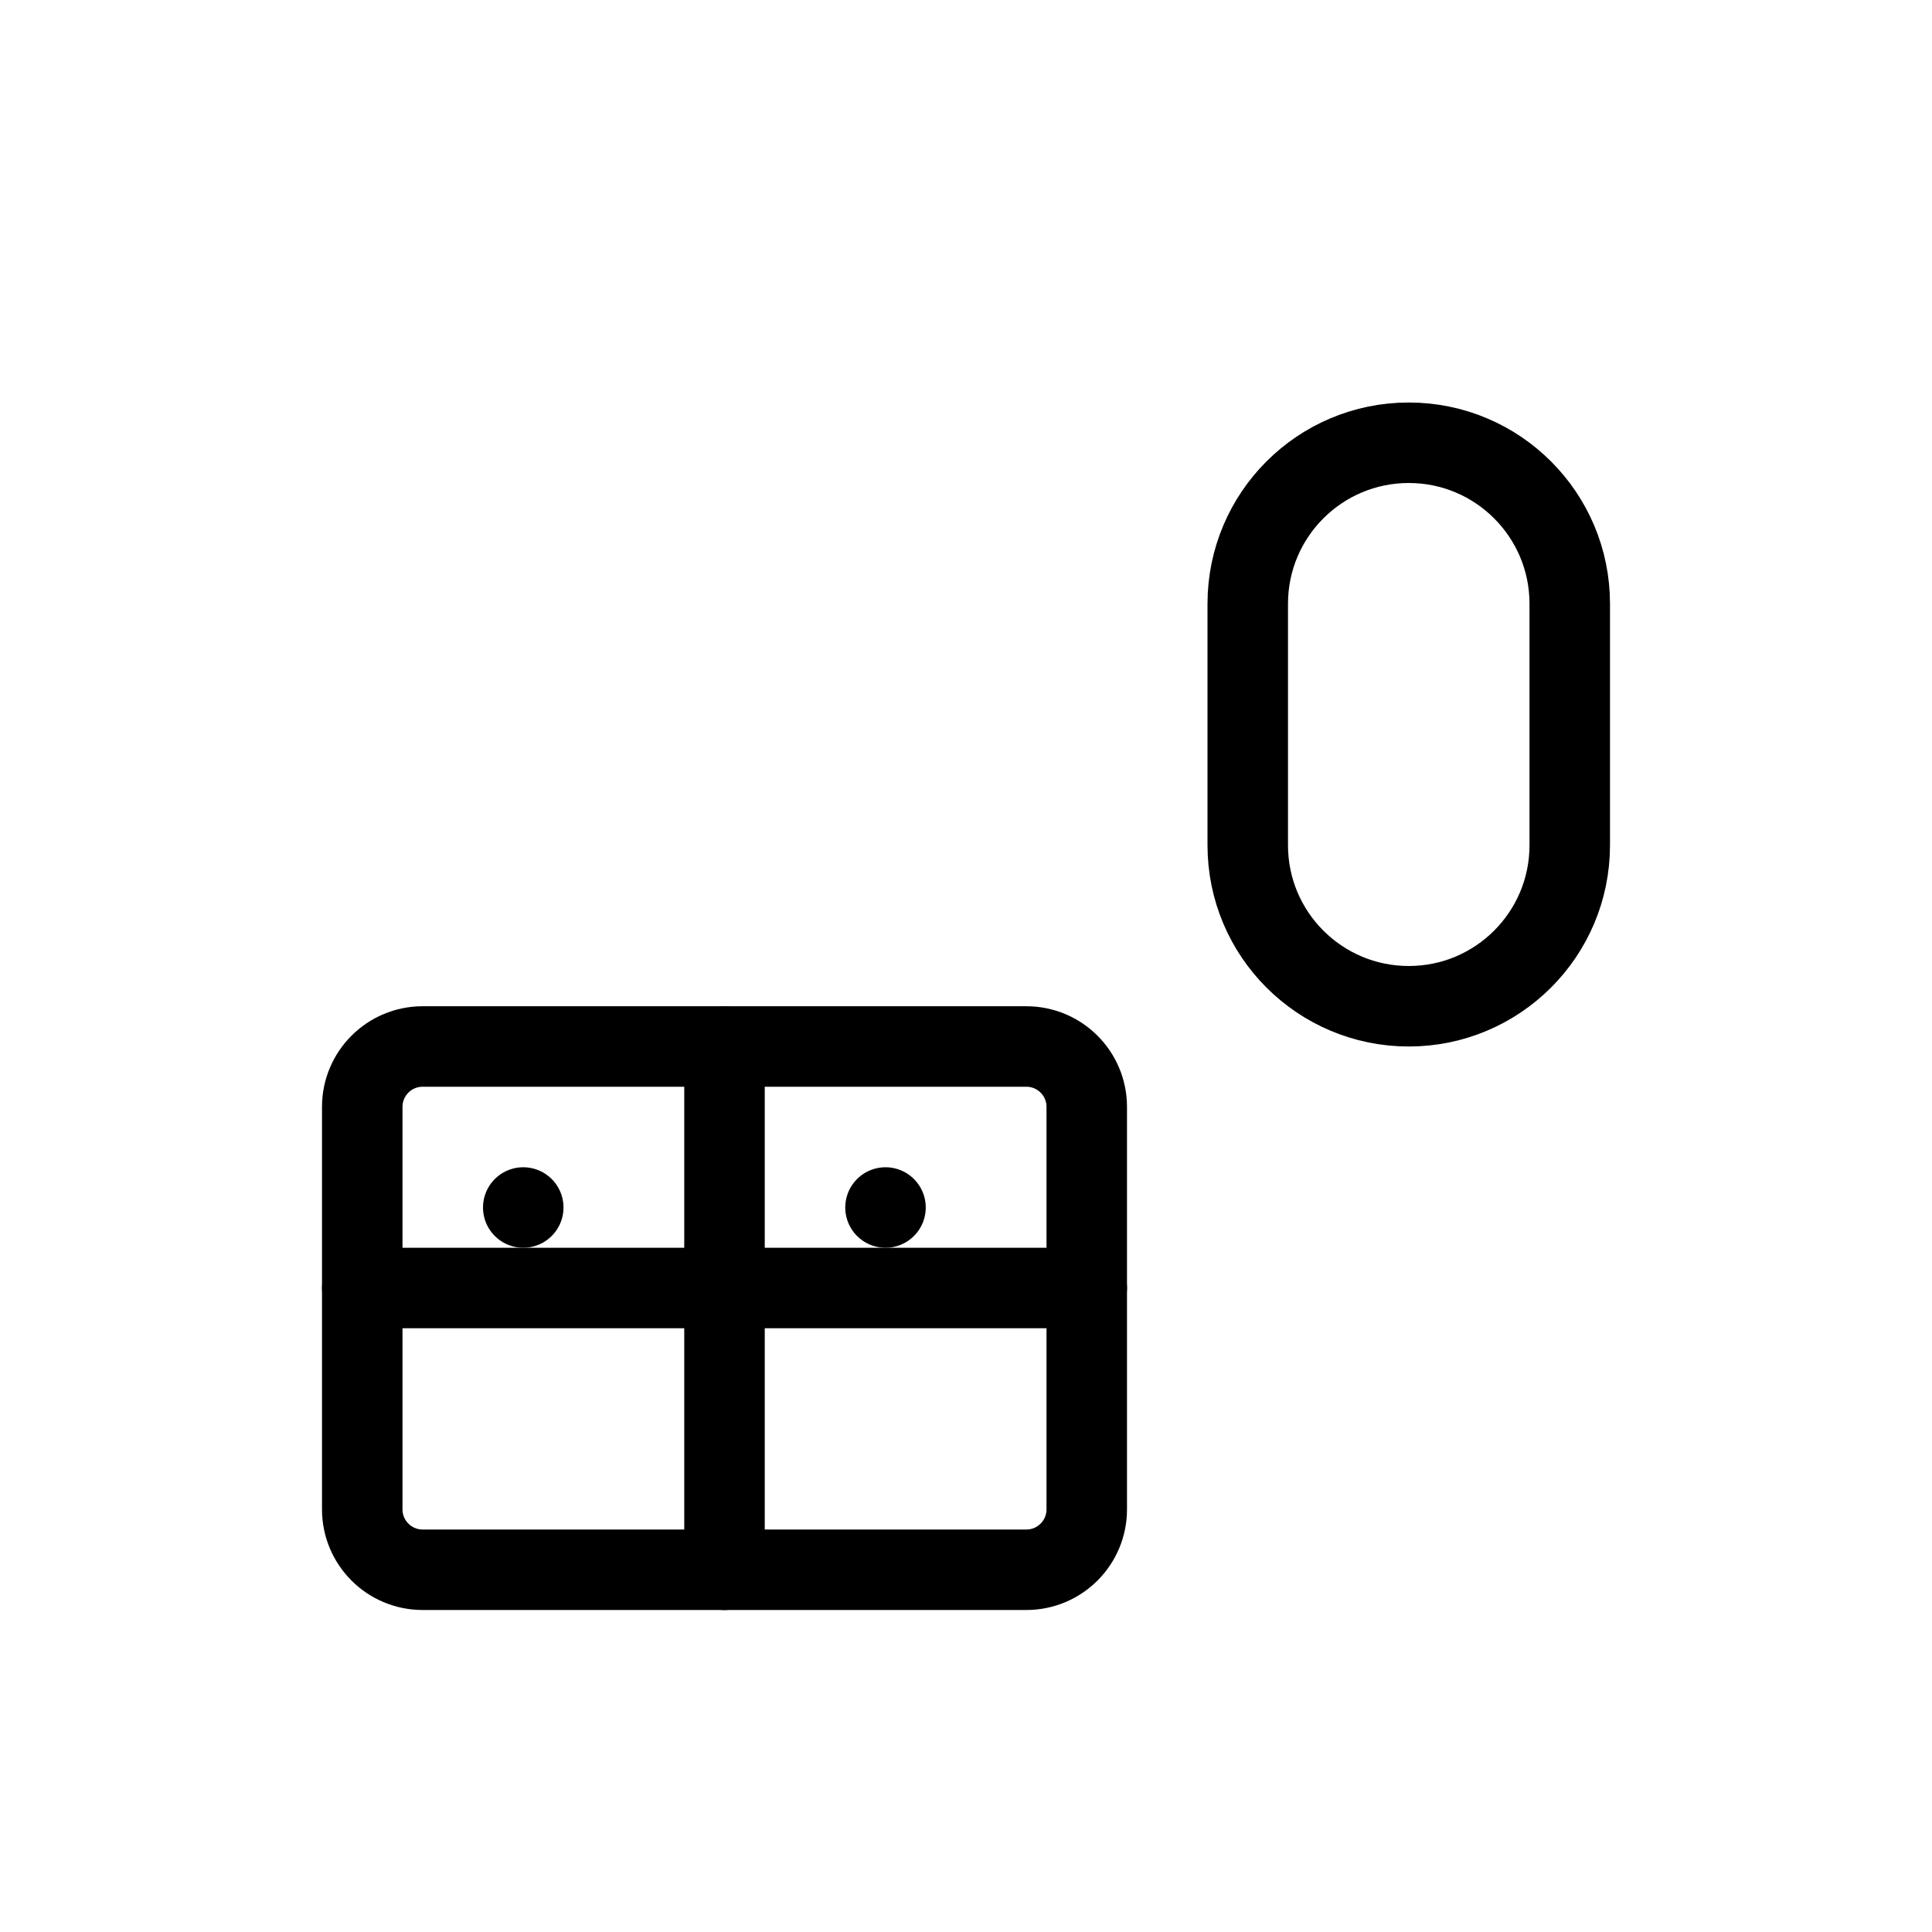
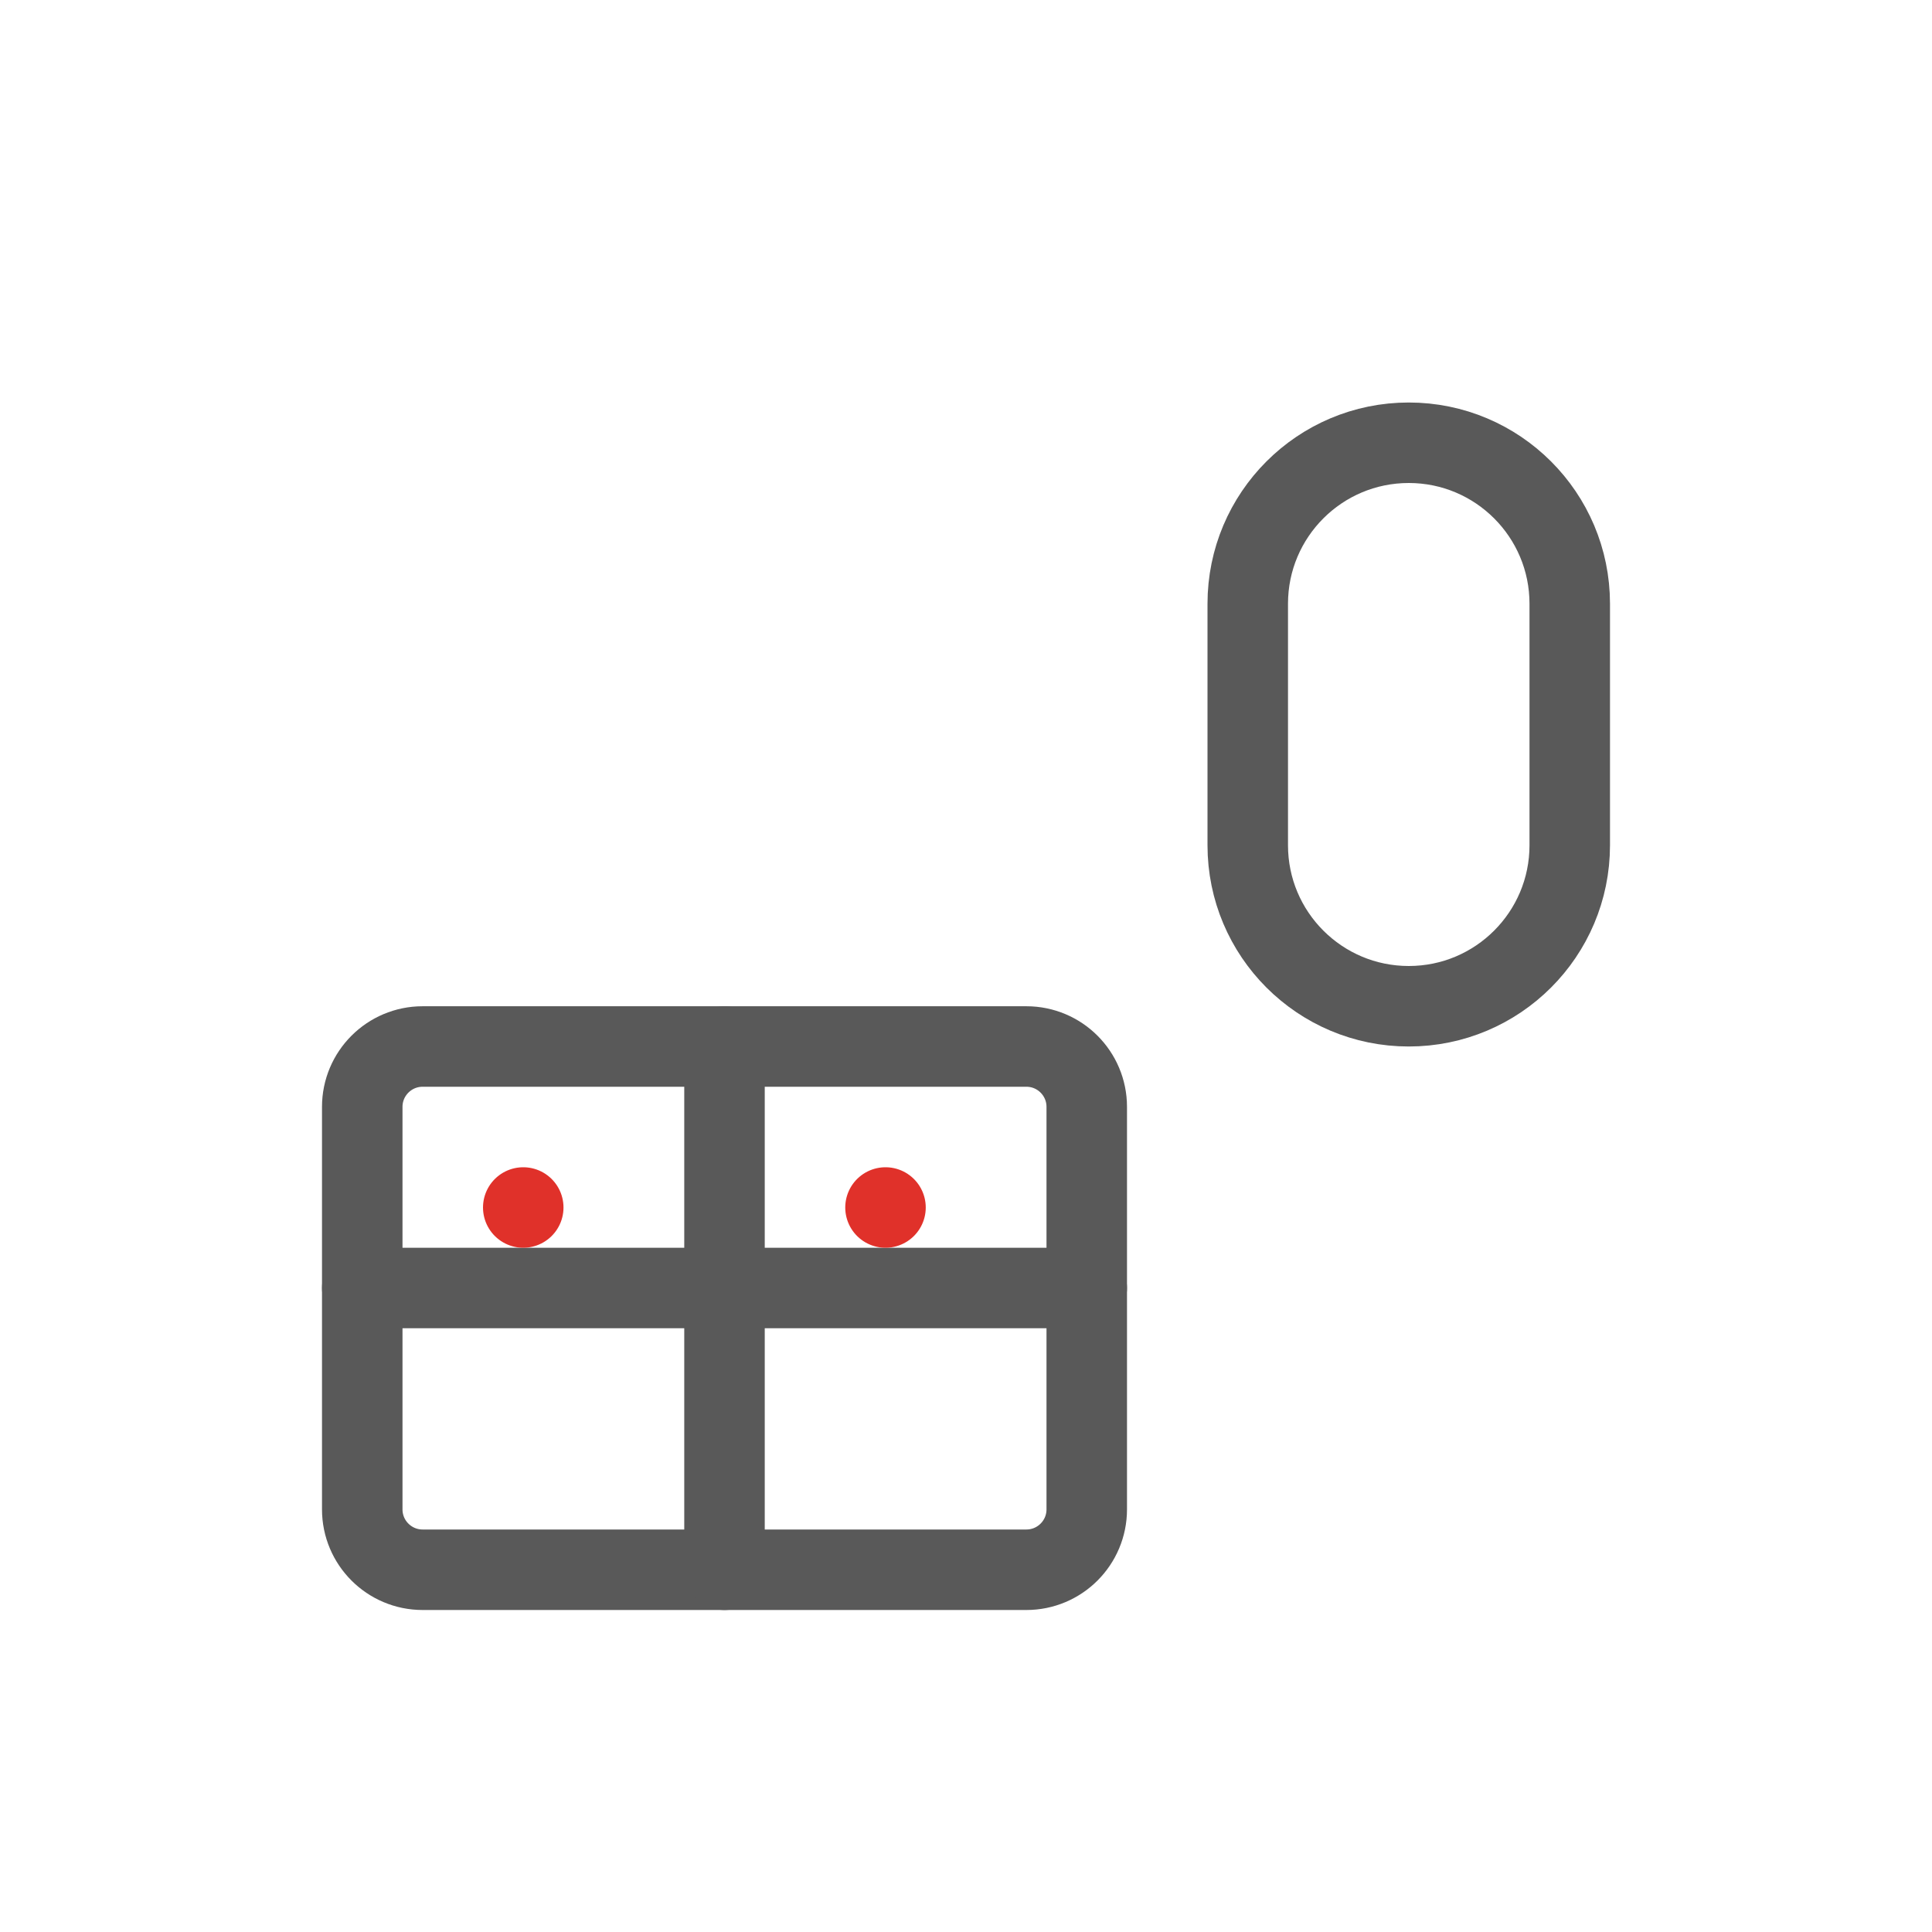
- <svg xmlns="http://www.w3.org/2000/svg" viewBox="0 0 48 48" fill="none" stroke="currentColor" stroke-width="2" stroke-linecap="round" stroke-linejoin="round">
+ <svg xmlns="http://www.w3.org/2000/svg" viewBox="0 0 48 48" fill="none" stroke="#595959" stroke-width="2" stroke-linecap="round" stroke-linejoin="round">
  <rect x="9" y="26" width="18" height="13" rx="1.5" />
  <path d="M9 32h18M18 26v13" />
  <rect x="31" y="11" width="8" height="14" rx="4" />
-   <path d="M13 30h0M22 30h0" />
+   <path d="M13 30h0M22 30h0" stroke="#e0312a" />
</svg>
